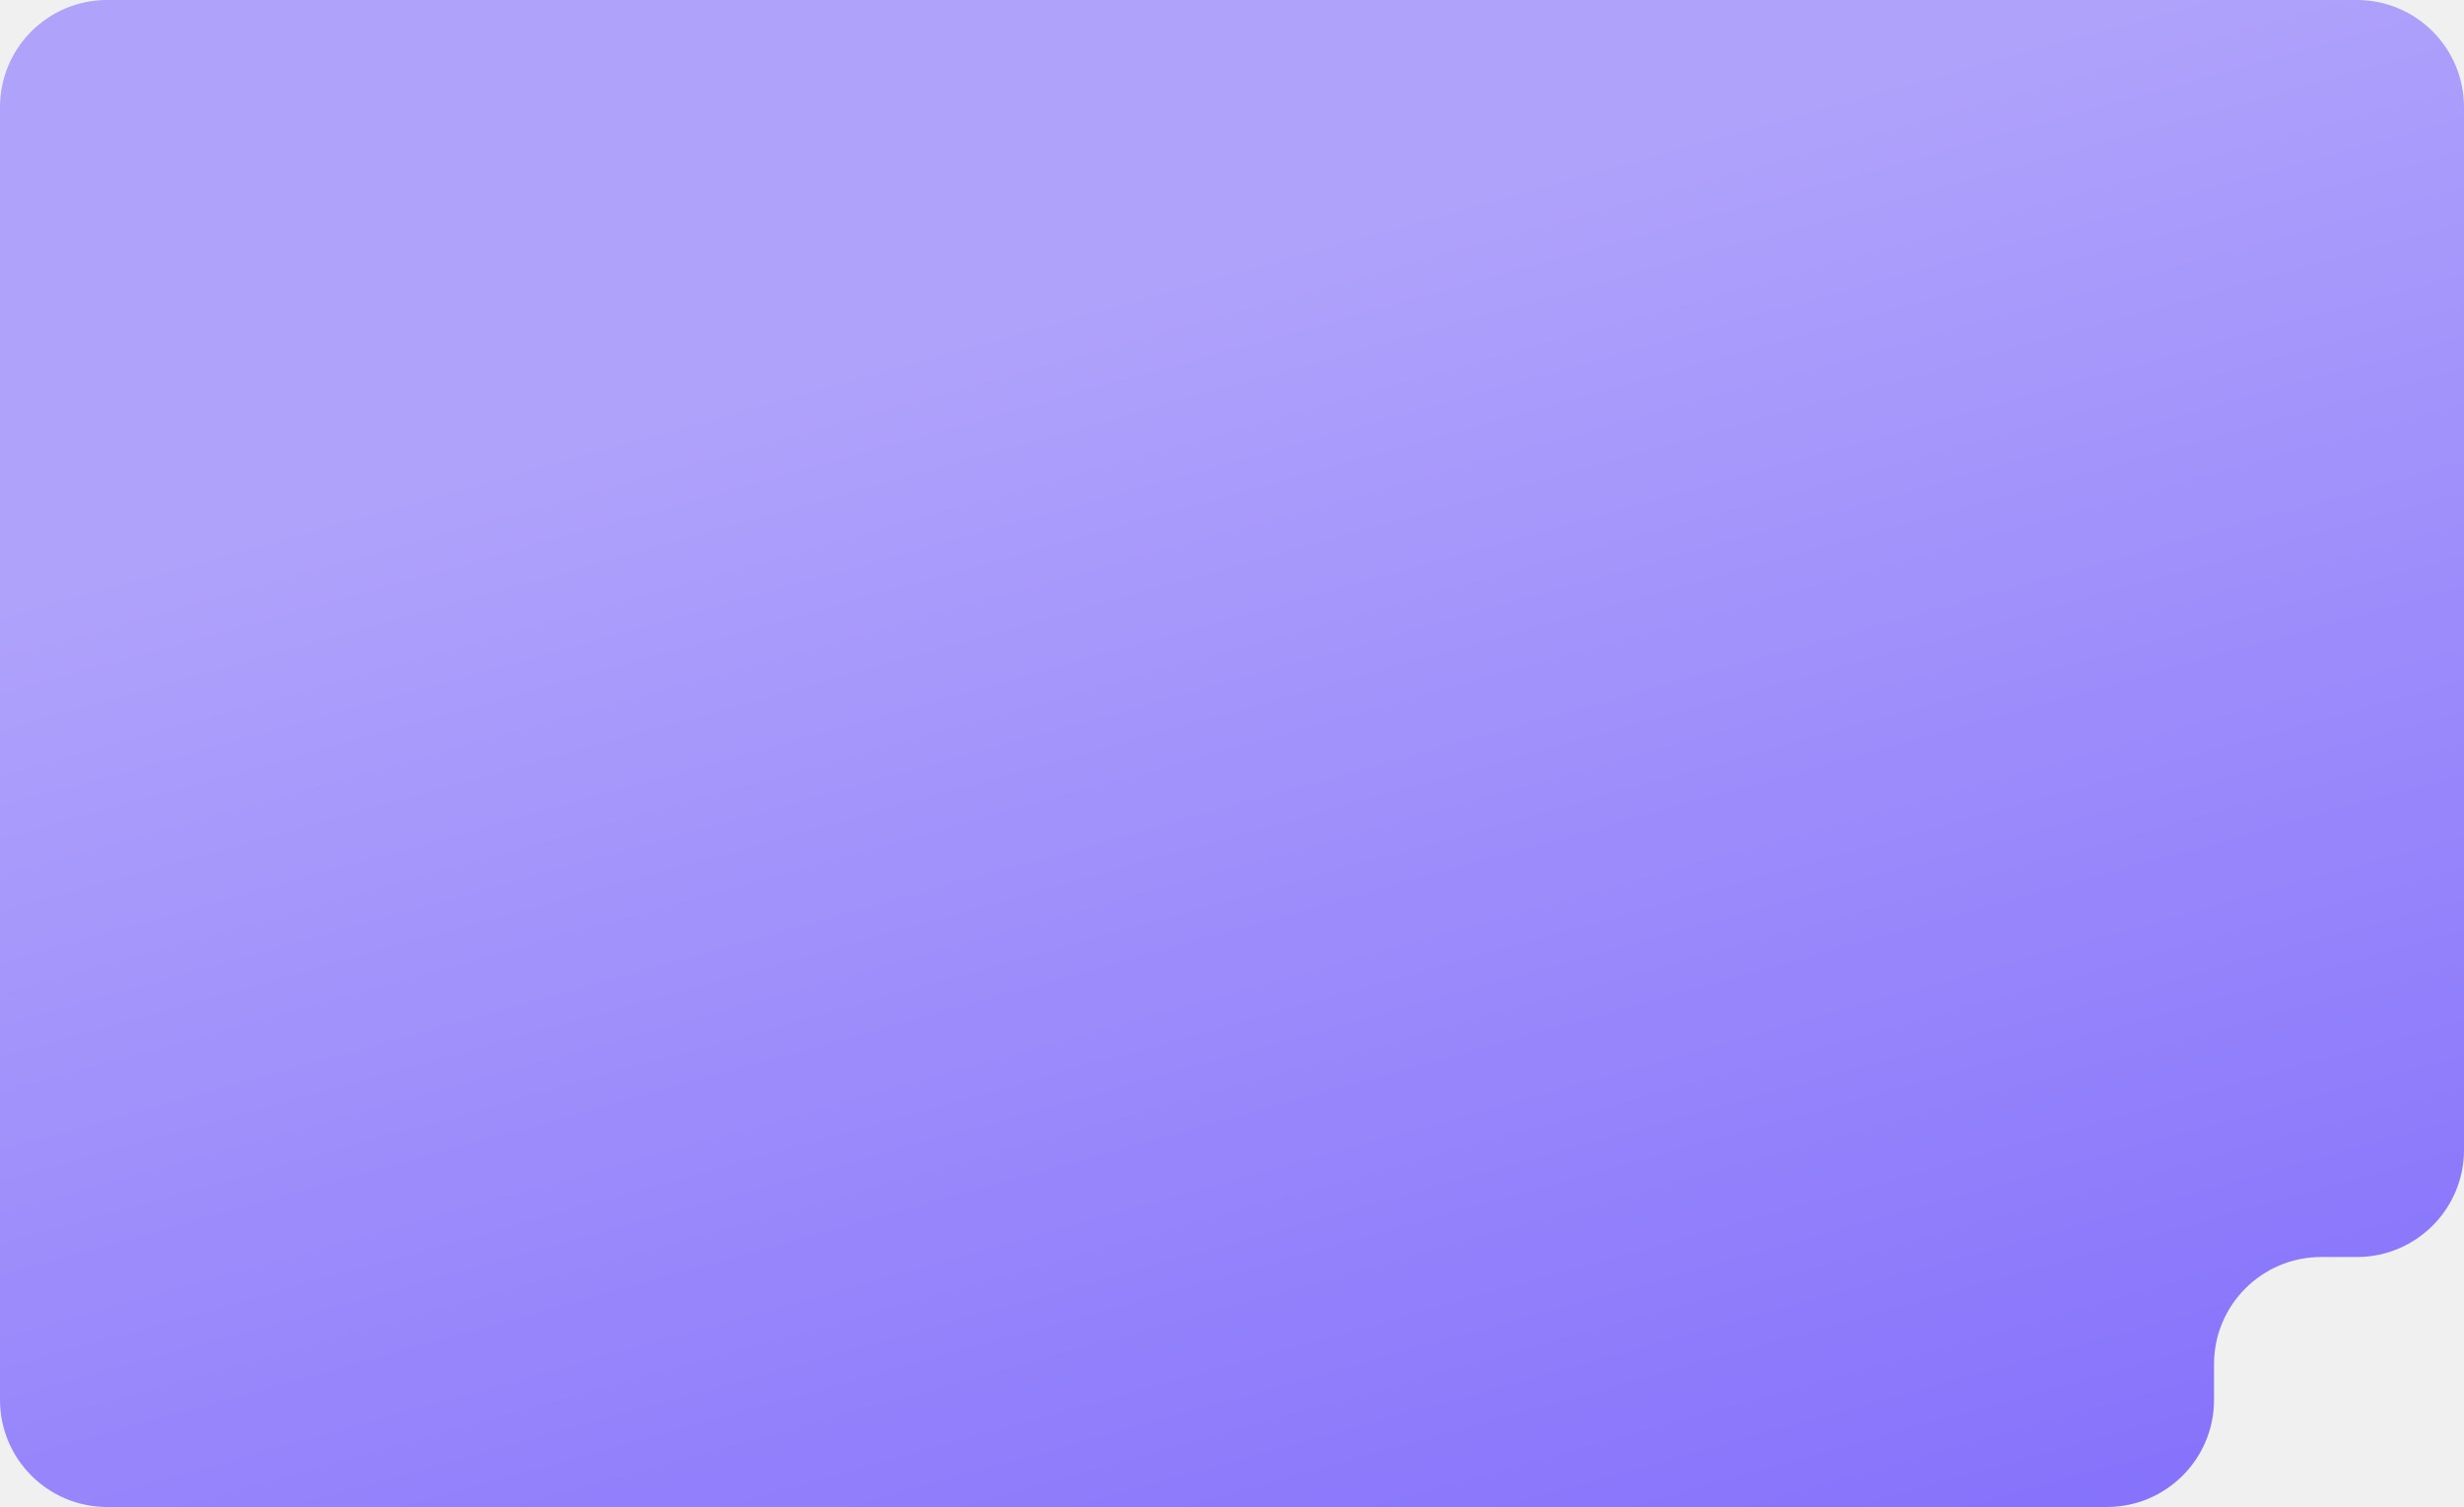
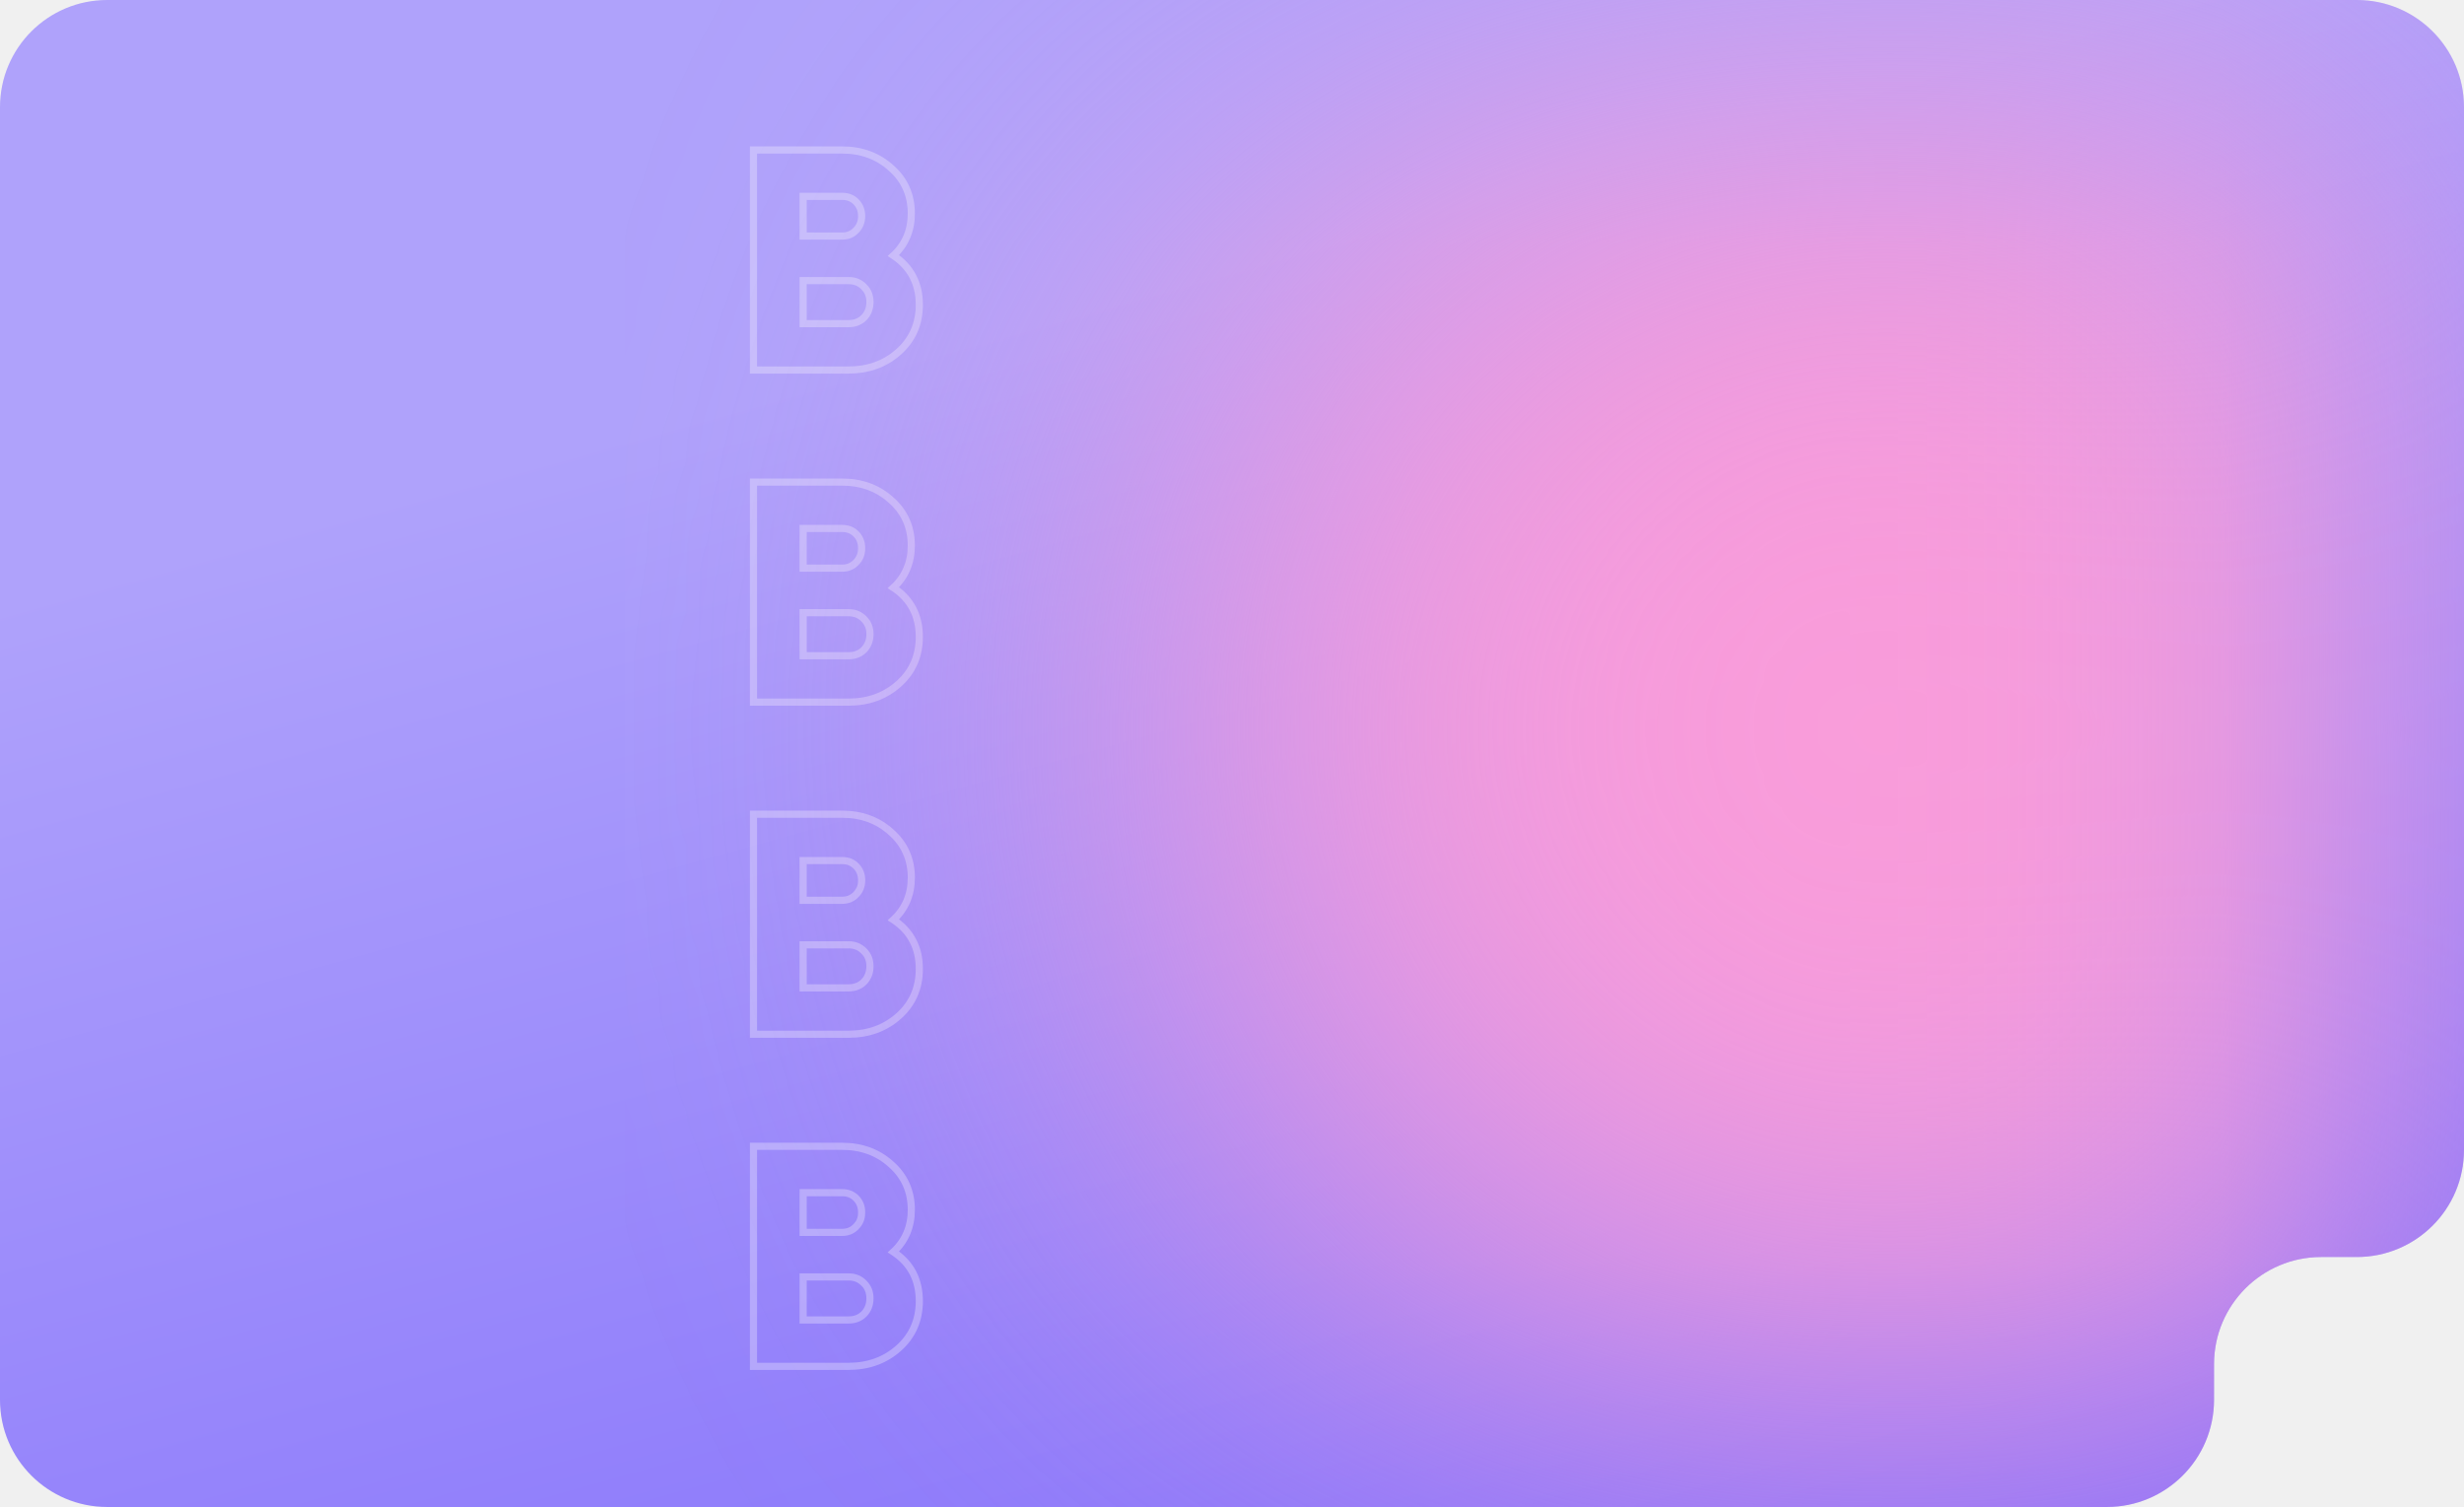
<svg xmlns="http://www.w3.org/2000/svg" width="690" height="422" viewBox="0 0 690 422" fill="none">
-   <path fill-rule="evenodd" clip-rule="evenodd" d="M690 30C690 13.431 676.569 0 660 0H30C13.431 0 -1.52588e-05 13.431 -1.52588e-05 30V392C-1.52588e-05 408.569 13.431 422 30 422H590C606.569 422 620 408.569 620 392V382C620 365.431 633.431 352 650 352H660C676.569 352 690 338.569 690 322V30Z" fill="url(#paint0_linear_3_87198)" />
+   <path fill-rule="evenodd" clip-rule="evenodd" d="M690 30C690 13.431 676.569 0 660 0H30C13.431 0 0 13.431 0 30V392C0 408.569 13.431 422 30 422H590C606.569 422 620 408.569 620 392V382C620 365.431 633.431 352 650 352H660C676.569 352 690 338.569 690 322V30Z" fill="url(#paint0_linear_785_56657)" />
+   <mask id="mask0_785_56657" style="mask-type:alpha" maskUnits="userSpaceOnUse" x="0" y="0" width="690" height="422">
+     <path fill-rule="evenodd" clip-rule="evenodd" d="M30 0C13.431 0 0 13.431 0 30V392C0 408.569 13.431 422 30 422H590C606.569 422 620 408.569 620 392V382C620 365.431 633.431 352 650 352H660C676.569 352 690 338.569 690 322V30C690 13.431 676.569 0 660 0H30Z" fill="#272320" />
+   </mask>
+   <g mask="url(#mask0_785_56657)">
+     <path opacity="0.3" d="M211 102.615V103.615H212H237.629C243.144 103.615 247.846 101.922 251.671 98.507C255.517 95.073 257.441 90.652 257.441 85.327C257.441 79.368 255.006 74.748 250.195 71.566C253.524 68.482 255.198 64.53 255.198 59.778C255.198 54.619 253.299 50.341 249.513 47.023C245.803 43.664 241.215 42 235.817 42H212H211V43V102.615ZM239.688 64.516L239.68 64.524L239.672 64.533C238.664 65.575 237.405 66.102 235.817 66.102H224.909V54.986H235.817C237.472 54.986 238.757 55.52 239.758 56.555C240.771 57.602 241.289 58.907 241.289 60.544C241.289 62.166 240.752 63.466 239.688 64.516ZM241.917 80.317L241.924 80.325L241.932 80.333C243.05 81.437 243.619 82.82 243.619 84.56C243.619 86.362 243.047 87.806 241.924 88.966C240.806 90.066 239.4 90.629 237.629 90.629H224.909V78.577H237.629C239.391 78.577 240.794 79.161 241.917 80.317Z" stroke="white" stroke-width="2" />
+     <path opacity="0.3" d="M211 195.615V196.615H212H237.629C243.144 196.615 247.846 194.922 251.671 191.507C255.517 188.072 257.441 183.652 257.441 178.327C257.441 172.368 255.006 167.748 250.195 164.566C253.524 161.482 255.198 157.53 255.198 152.777C255.198 147.619 253.299 143.341 249.513 140.022C245.803 136.664 241.215 135 235.817 135H212H211V136V195.615ZM239.688 157.516L239.68 157.524L239.672 157.533C238.664 158.575 237.405 159.102 235.817 159.102H224.909V147.986H235.817C237.472 147.986 238.757 148.52 239.758 149.555C240.771 150.602 241.289 151.907 241.289 153.544C241.289 155.166 240.752 156.466 239.688 157.516ZM241.917 173.318L241.924 173.325L241.932 173.333C243.05 174.437 243.619 175.82 243.619 177.56C243.619 179.362 243.047 180.806 241.924 181.966C240.806 183.066 239.4 183.629 237.629 183.629H224.909V171.577H237.629C239.391 171.577 240.794 172.161 241.917 173.318Z" stroke="white" stroke-width="2" />
+     <path opacity="0.3" d="M211 288.615V289.615H212H237.629C243.144 289.615 247.846 287.922 251.671 284.507C255.517 281.072 257.441 276.652 257.441 271.327C257.441 265.368 255.006 260.748 250.195 257.566C253.524 254.482 255.198 250.53 255.198 245.777C255.198 240.619 253.299 236.341 249.513 233.022C245.803 229.664 241.215 228 235.817 228H212H211V229V288.615ZM239.688 250.516L239.68 250.524L239.672 250.533C238.664 251.575 237.405 252.102 235.817 252.102H224.909V240.986H235.817C237.472 240.986 238.757 241.52 239.758 242.555C240.771 243.602 241.289 244.907 241.289 246.544C241.289 248.166 240.752 249.466 239.688 250.516ZM241.917 266.318L241.924 266.325L241.932 266.333C243.05 267.437 243.619 268.82 243.619 270.56C243.619 272.362 243.047 273.806 241.924 274.966C240.806 276.066 239.4 276.629 237.629 276.629H224.909V264.577H237.629C239.391 264.577 240.794 265.161 241.917 266.318Z" stroke="white" stroke-width="2" />
+     <path opacity="0.3" d="M211 381.615V382.615H212H237.629C243.144 382.615 247.846 380.922 251.671 377.507C255.517 374.072 257.441 369.652 257.441 364.327C257.441 358.368 255.006 353.748 250.195 350.566C253.524 347.482 255.198 343.53 255.198 338.777C255.198 333.619 253.299 329.341 249.513 326.022C245.803 322.664 241.215 321 235.817 321H212H211V322V381.615ZM239.688 343.516L239.68 343.524L239.672 343.533C238.664 344.575 237.405 345.102 235.817 345.102H224.909V333.986H235.817C237.472 333.986 238.757 334.52 239.758 335.555C240.771 336.602 241.289 337.907 241.289 339.544C241.289 341.166 240.752 342.466 239.688 343.516ZM241.917 359.318L241.924 359.325L241.932 359.333C243.05 360.437 243.619 361.82 243.619 363.56C243.619 365.362 243.047 366.806 241.924 367.966C240.806 369.066 239.4 369.629 237.629 369.629H224.909V357.577H237.629C239.391 357.577 240.794 358.161 241.917 359.318Z" stroke="white" stroke-width="2" />
+     <g filter="url(#filter0_f_785_56657)">
+       <ellipse cx="533" cy="204" rx="214" ry="202" fill="#F99CDA" />
+     </g>
+   </g>
  <defs>
-     <linearGradient id="paint0_linear_3_87198" x1="125" y1="134" x2="256.628" y2="604.644" gradientUnits="userSpaceOnUse">
+     <filter id="filter0_f_785_56657" x="175" y="-142" width="716" height="692" filterUnits="userSpaceOnUse" color-interpolation-filters="sRGB">
+       <feFlood flood-opacity="0" result="BackgroundImageFix" />
+       <feBlend mode="normal" in="SourceGraphic" in2="BackgroundImageFix" result="shape" />
+       <feGaussianBlur stdDeviation="72" result="effect1_foregroundBlur_785_56657" />
+     </filter>
+     <linearGradient id="paint0_linear_785_56657" x1="125" y1="134" x2="256.628" y2="604.644" gradientUnits="userSpaceOnUse">
      <stop stop-color="#AFA2FB" />
      <stop offset="1" stop-color="#7D68FB" />
    </linearGradient>
  </defs>
</svg>
